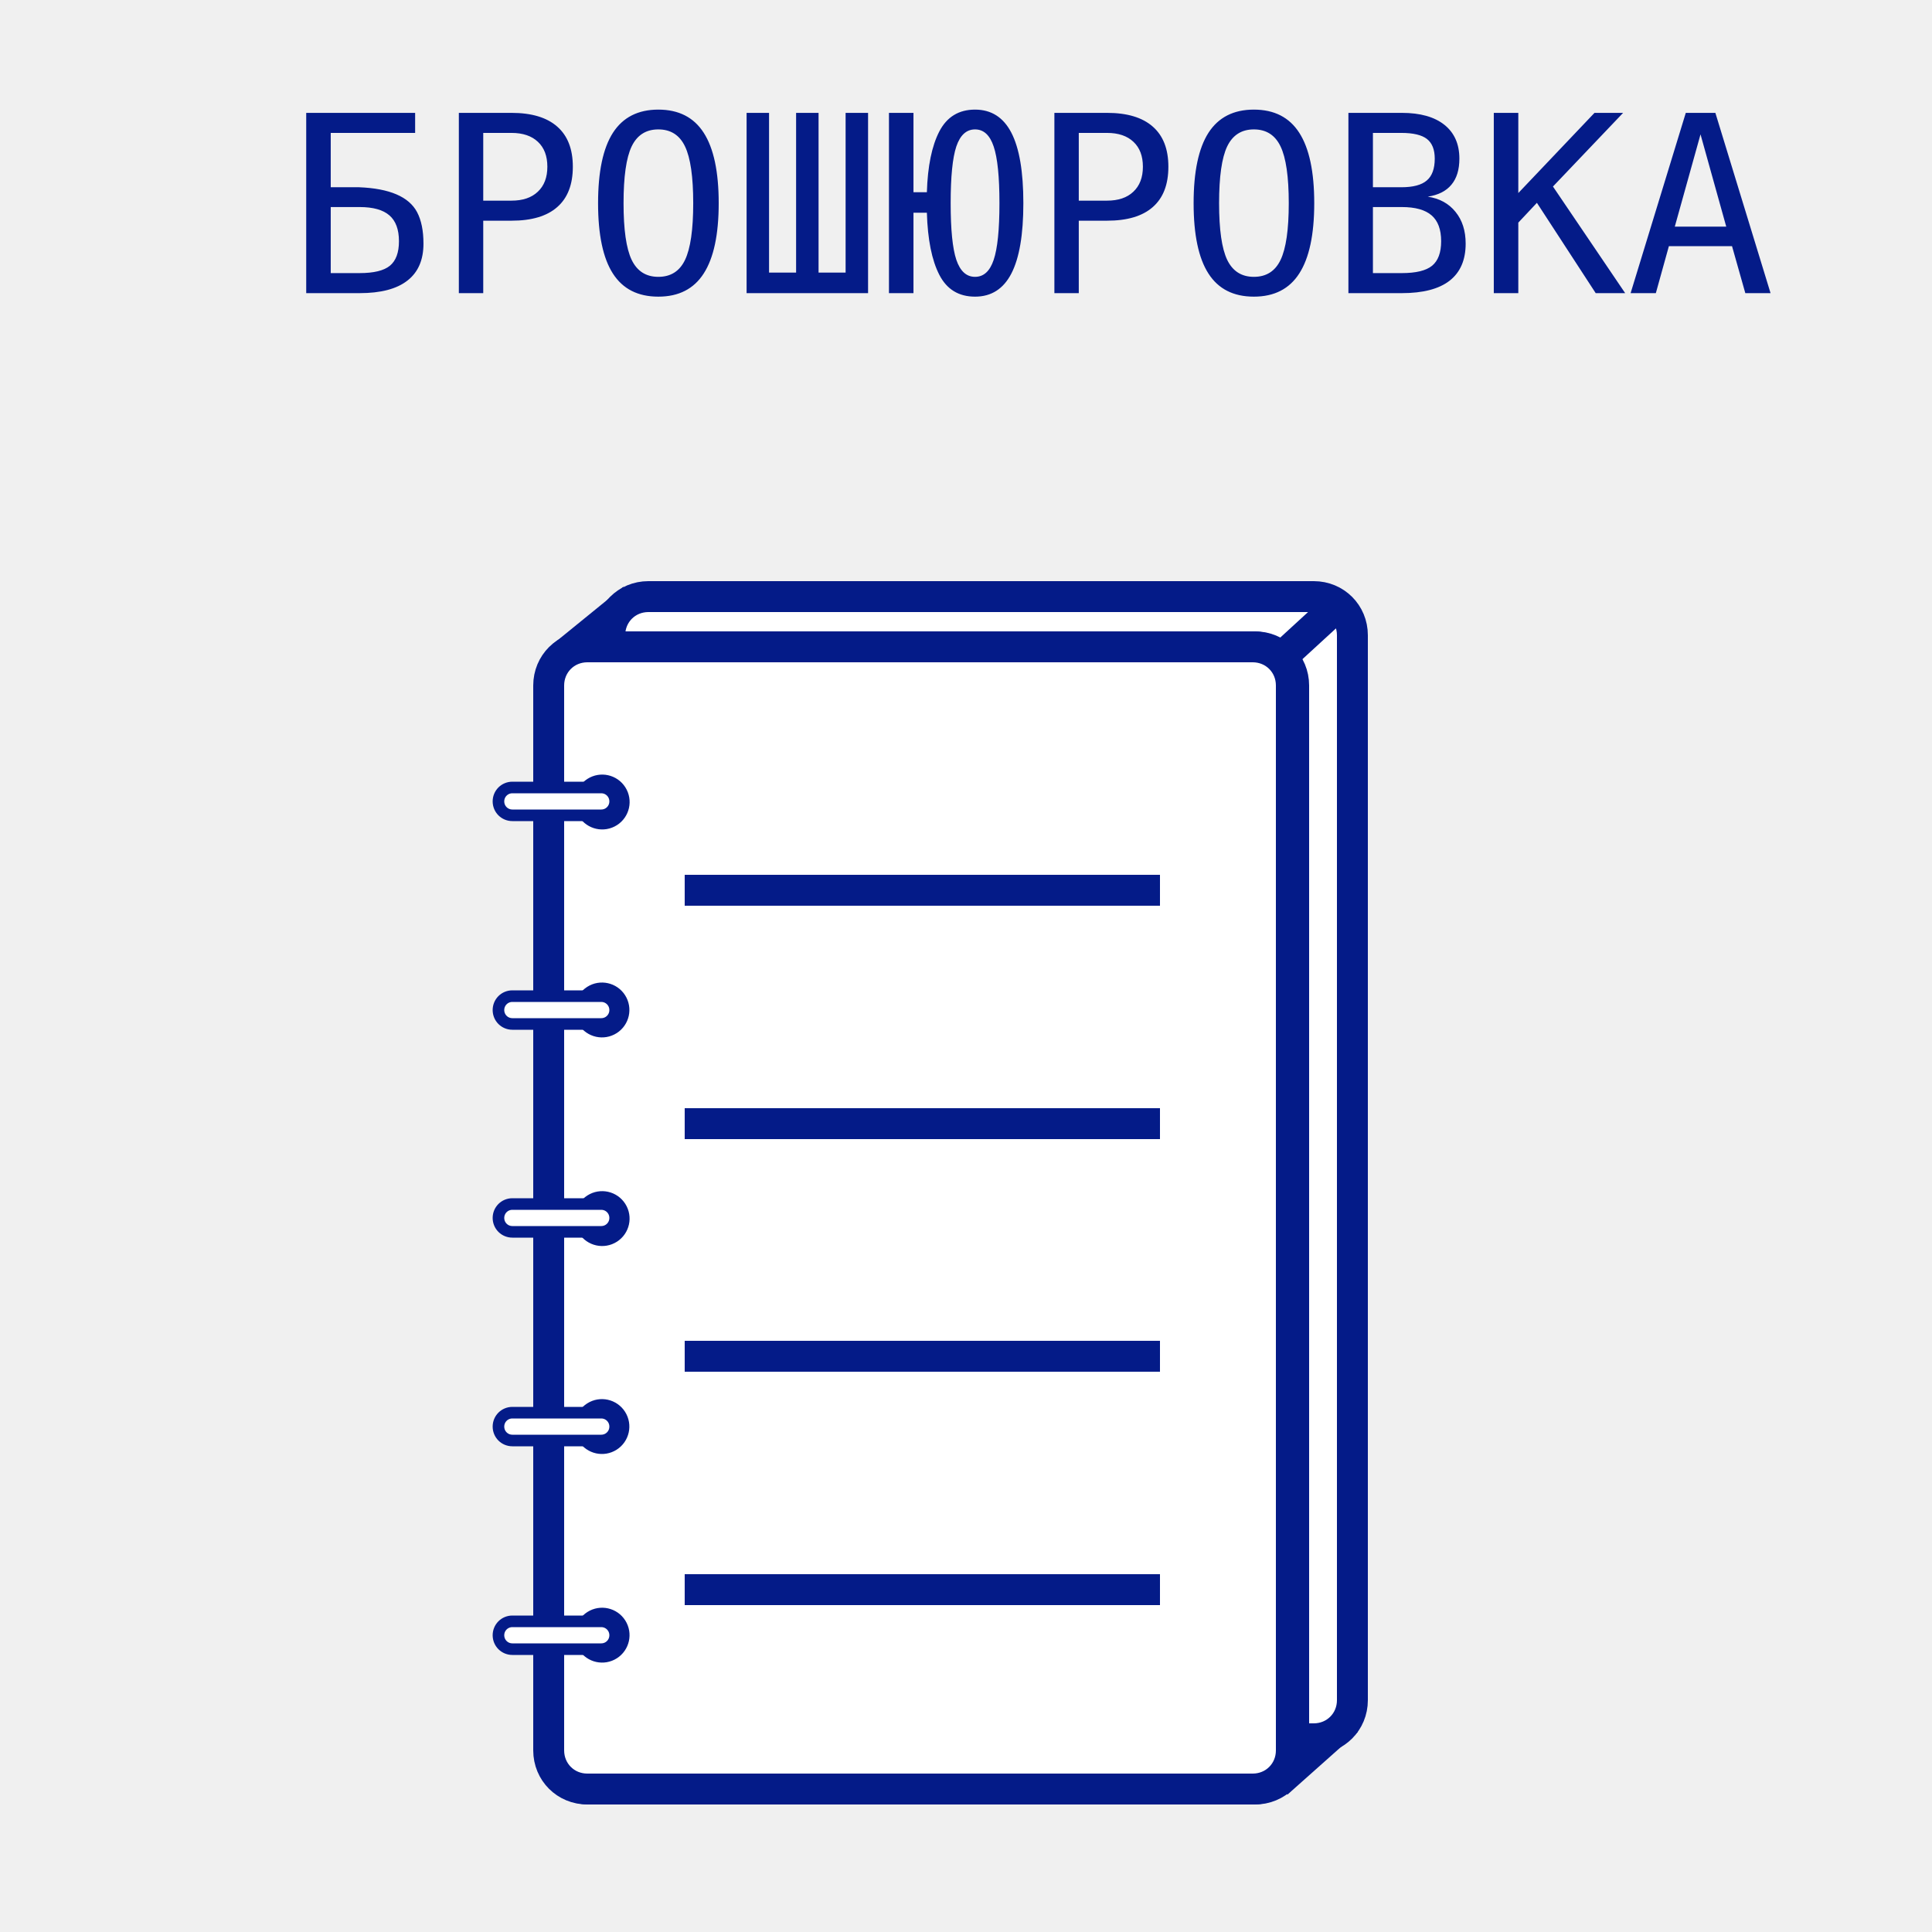
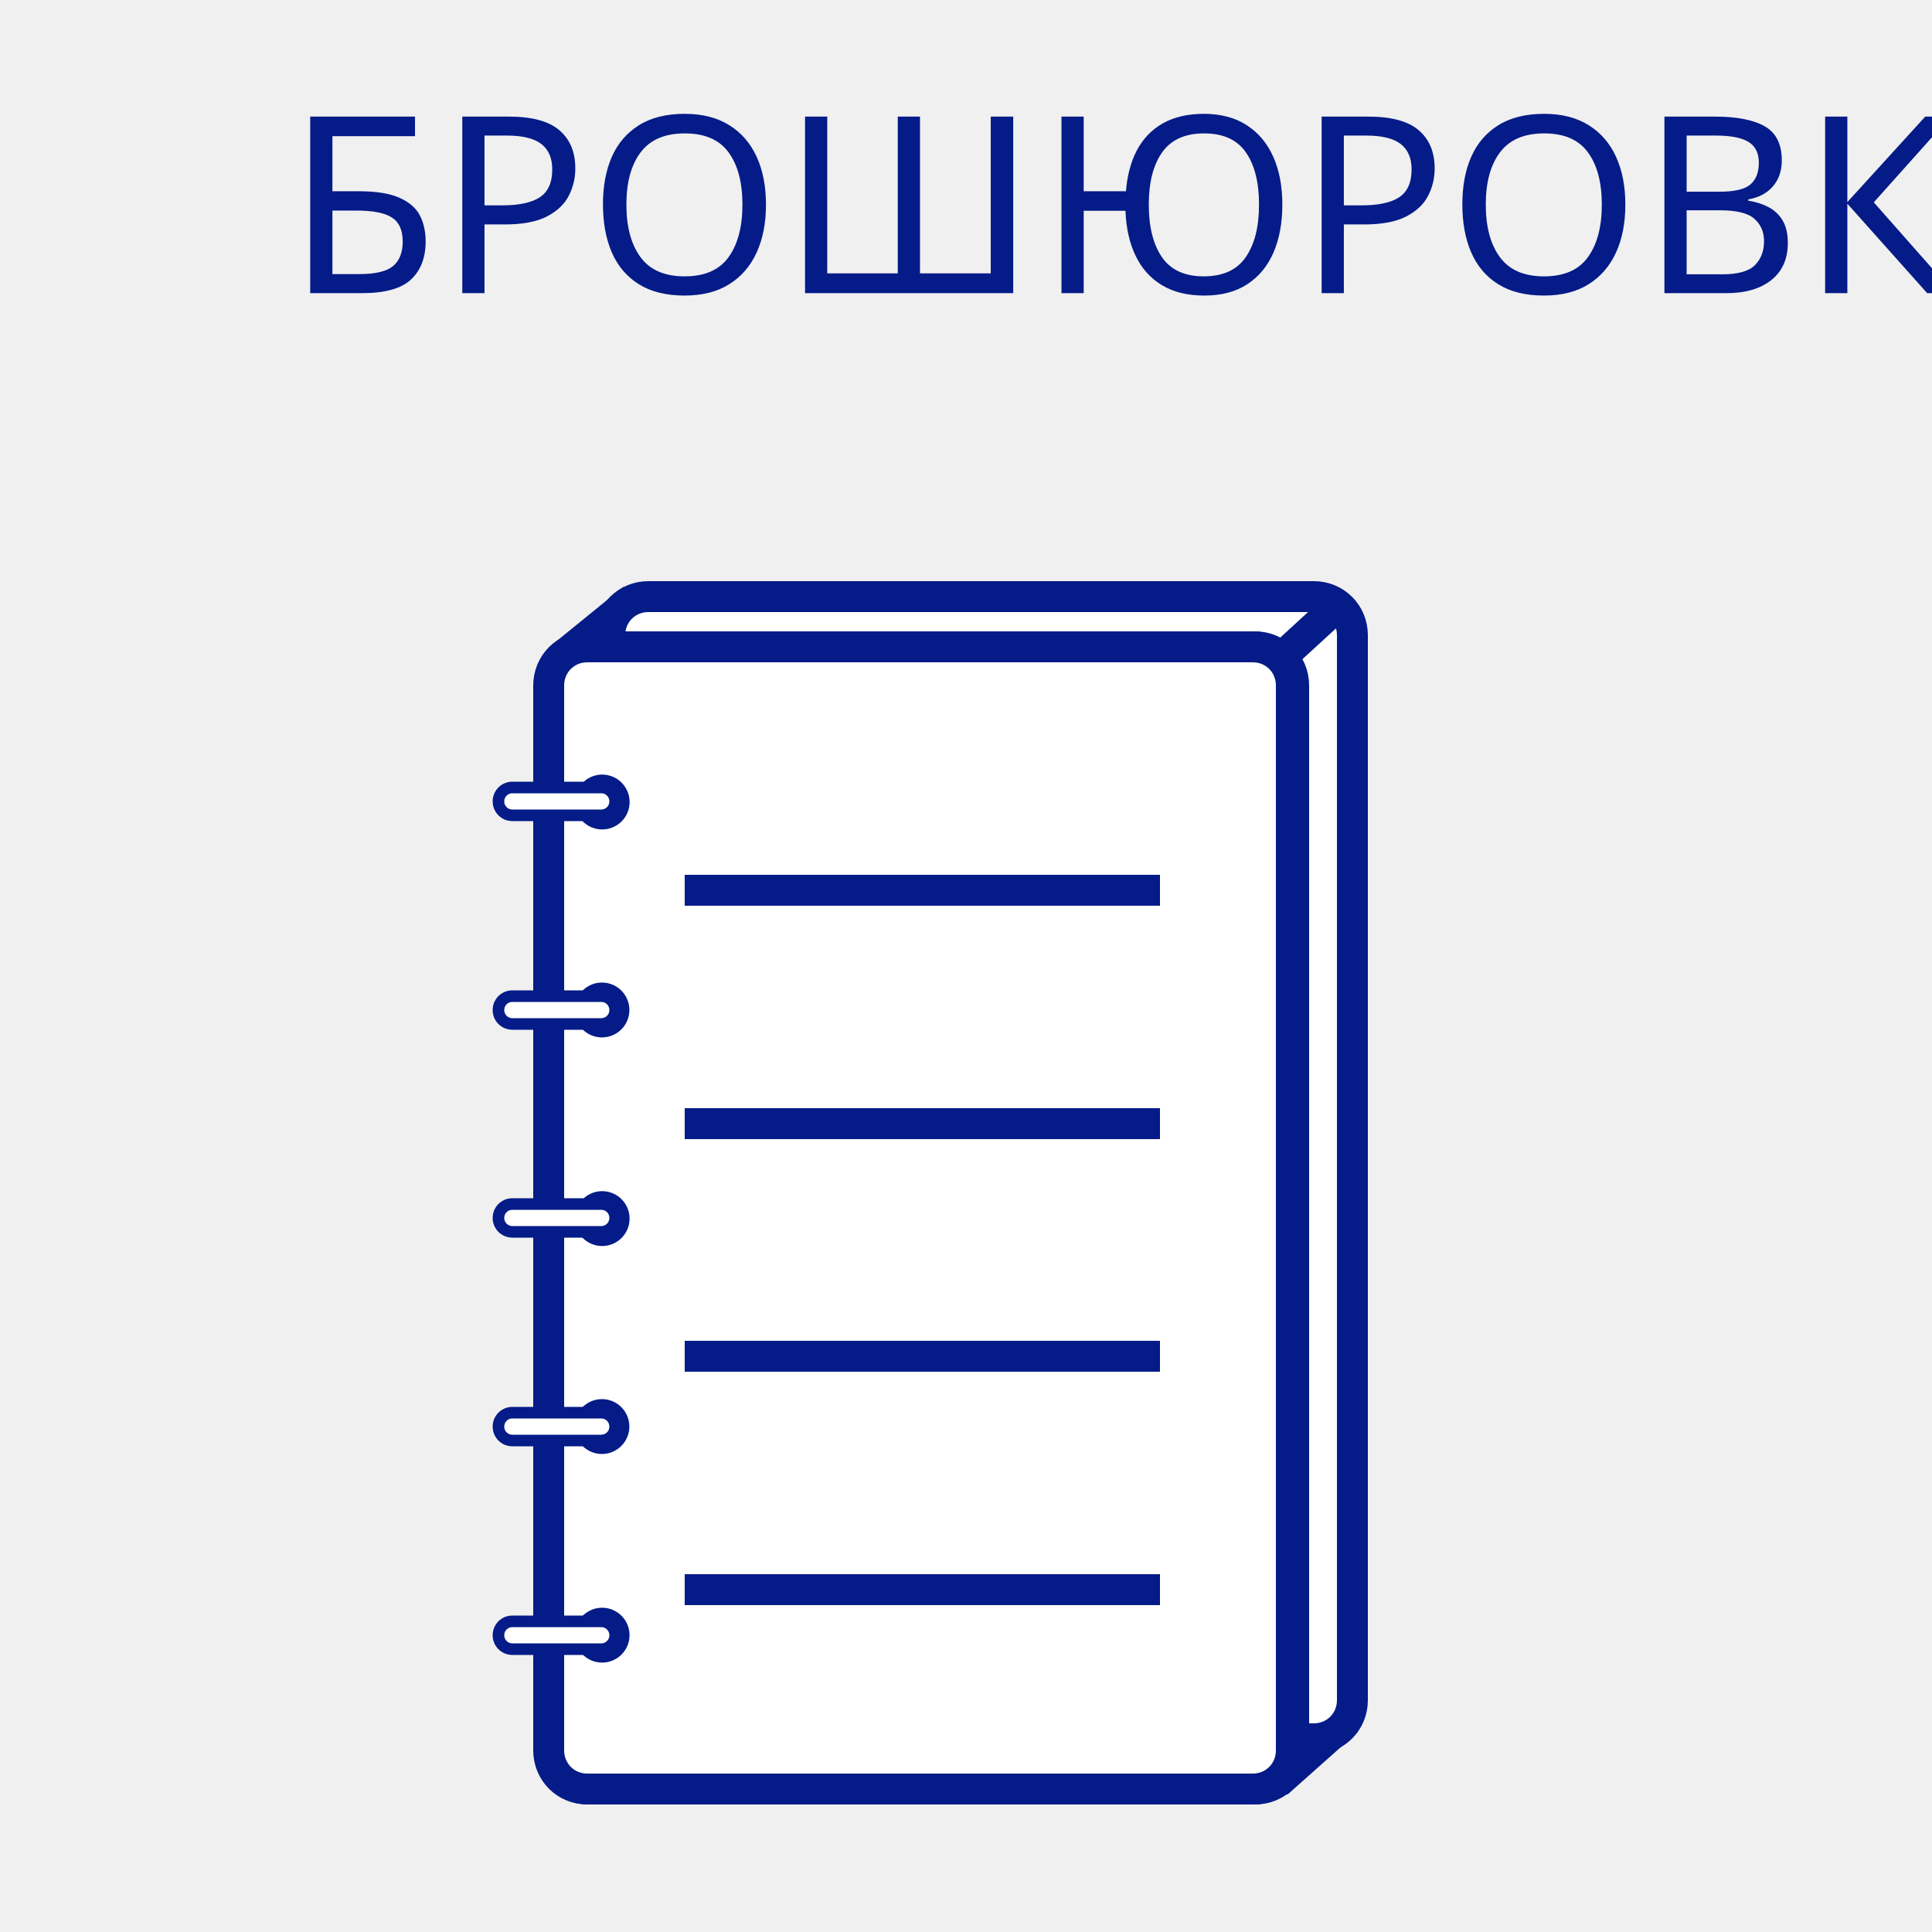
<svg xmlns="http://www.w3.org/2000/svg" version="1.1" x="0px" y="0px" viewBox="0 0 250 250" style="enable-background:new 0 0 250 250;" xml:space="preserve">
  <style type="text/css">
	.st0{display:none;fill:#FFFFFF;stroke:#041B88;stroke-width:2;stroke-miterlimit:10;}
	.st1{fill:none;}
	.st2{fill:#041B88;}
- 	.st3{font-family:'Consolas';}
+ 	.st3{font-family: 'consolas', sans-serif;}
	.st4{font-size:32px;}
	.st5{fill:#FFFFFF;stroke:#041B88;stroke-width:4;stroke-miterlimit:10;}
	.st6{fill:#FFFFFF;stroke:#041B88;stroke-width:3;stroke-miterlimit:10;}
	.st7{fill:#FFFFFF;stroke:#041B88;stroke-width:1.5;stroke-miterlimit:10;}
</style>
  <g id="Слой_1">
    <line class="st0" x1="0" y1="0" x2="250" y2="250" />
    <line class="st0" x1="0" y1="250" x2="250" y2="0" />
    <rect y="15.9" class="st1" width="250" height="25" />
    <text transform="matrix(1 0 0 1 37.0309 37.9327)" class="st2 st3 st4">БРОШЮРОВКА</text>
  </g>
  <g id="Слой_2">
    <path class="st5" d="M83.9,225H170c2.8,0,5-2.2,5-5V82.2c0-2.8-2.2-5-5-5H83.9c-2.8,0-5,2.2-5,5V220C78.9,222.8,81.2,225,83.9,225z   " />
    <path class="st5" d="M76.3,231.5h86.1c2.8,0,5-2.2,5-5V88.7c0-2.8-2.2-5-5-5H76.3c-2.8,0-5,2.2-5,5v137.8   C71.3,229.3,73.5,231.5,76.3,231.5z" />
    <line class="st5" x1="150.6" y1="157.6" x2="84.6" y2="157.6" />
    <line class="st5" x1="150.6" y1="125.3" x2="84.6" y2="125.3" />
    <line class="st5" x1="150.6" y1="190" x2="84.6" y2="190" />
    <path class="st5" d="M76,231.5h86.1c2.8,0,5-2.2,5-5V88.7c0-2.8-2.2-5-5-5H76c-2.8,0-5,2.2-5,5v137.8C71,229.3,73.2,231.5,76,231.5   z" />
    <line class="st6" x1="72.5" y1="84.5" x2="81.6" y2="77.1" />
    <line class="st5" x1="164.7" y1="86.1" x2="173.2" y2="78.3" />
    <line class="st6" x1="165.6" y1="231.1" x2="174.7" y2="223" />
    <line class="st5" x1="150.1" y1="145.4" x2="88.6" y2="145.4" />
    <line class="st5" x1="150.1" y1="115.2" x2="88.6" y2="115.2" />
    <line class="st5" x1="150.1" y1="175.5" x2="88.6" y2="175.5" />
    <ellipse transform="matrix(0.8437 -0.5369 0.5369 0.8437 -43.5313 58.0294)" class="st7" cx="77.9" cy="103.8" rx="2.8" ry="2.8" />
    <path class="st7" d="M66.3,105.5h11.5c1,0,1.8-0.8,1.8-1.8v0c0-1-0.8-1.8-1.8-1.8H66.3c-1,0-1.8,0.8-1.8,1.8v0   C64.5,104.7,65.3,105.5,66.3,105.5z" />
    <ellipse transform="matrix(0.8437 -0.5369 0.5369 0.8437 -58.0034 62.2437)" class="st7" cx="77.9" cy="130.7" rx="2.8" ry="2.8" />
    <path class="st7" d="M66.3,132.5h11.5c1,0,1.8-0.8,1.8-1.8v0c0-1-0.8-1.8-1.8-1.8H66.3c-1,0-1.8,0.8-1.8,1.8v0   C64.5,131.7,65.3,132.5,66.3,132.5z" />
    <ellipse transform="matrix(0.8437 -0.5369 0.5369 0.8437 -72.4755 66.458)" class="st7" cx="77.9" cy="157.7" rx="2.8" ry="2.8" />
    <path class="st7" d="M66.3,159.4h11.5c1,0,1.8-0.8,1.8-1.8v0c0-1-0.8-1.8-1.8-1.8H66.3c-1,0-1.8,0.8-1.8,1.8v0   C64.5,158.6,65.3,159.4,66.3,159.4z" />
    <ellipse transform="matrix(0.8437 -0.5369 0.5369 0.8437 -86.9476 70.6722)" class="st7" cx="77.9" cy="184.6" rx="2.8" ry="2.8" />
    <path class="st7" d="M66.3,186.4h11.5c1,0,1.8-0.8,1.8-1.8l0,0c0-1-0.8-1.8-1.8-1.8H66.3c-1,0-1.8,0.8-1.8,1.8l0,0   C64.5,185.6,65.3,186.4,66.3,186.4z" />
    <ellipse transform="matrix(0.8437 -0.5369 0.5369 0.8437 -101.4197 74.8865)" class="st7" cx="77.9" cy="211.6" rx="2.8" ry="2.8" />
    <path class="st7" d="M66.3,213.4h11.5c1,0,1.8-0.8,1.8-1.8v0c0-1-0.8-1.8-1.8-1.8H66.3c-1,0-1.8,0.8-1.8,1.8v0   C64.5,212.6,65.3,213.4,66.3,213.4z" />
    <line class="st5" x1="150.1" y1="175.5" x2="88.6" y2="175.5" />
    <line class="st5" x1="150.1" y1="205.7" x2="88.6" y2="205.7" />
  </g>
</svg>
